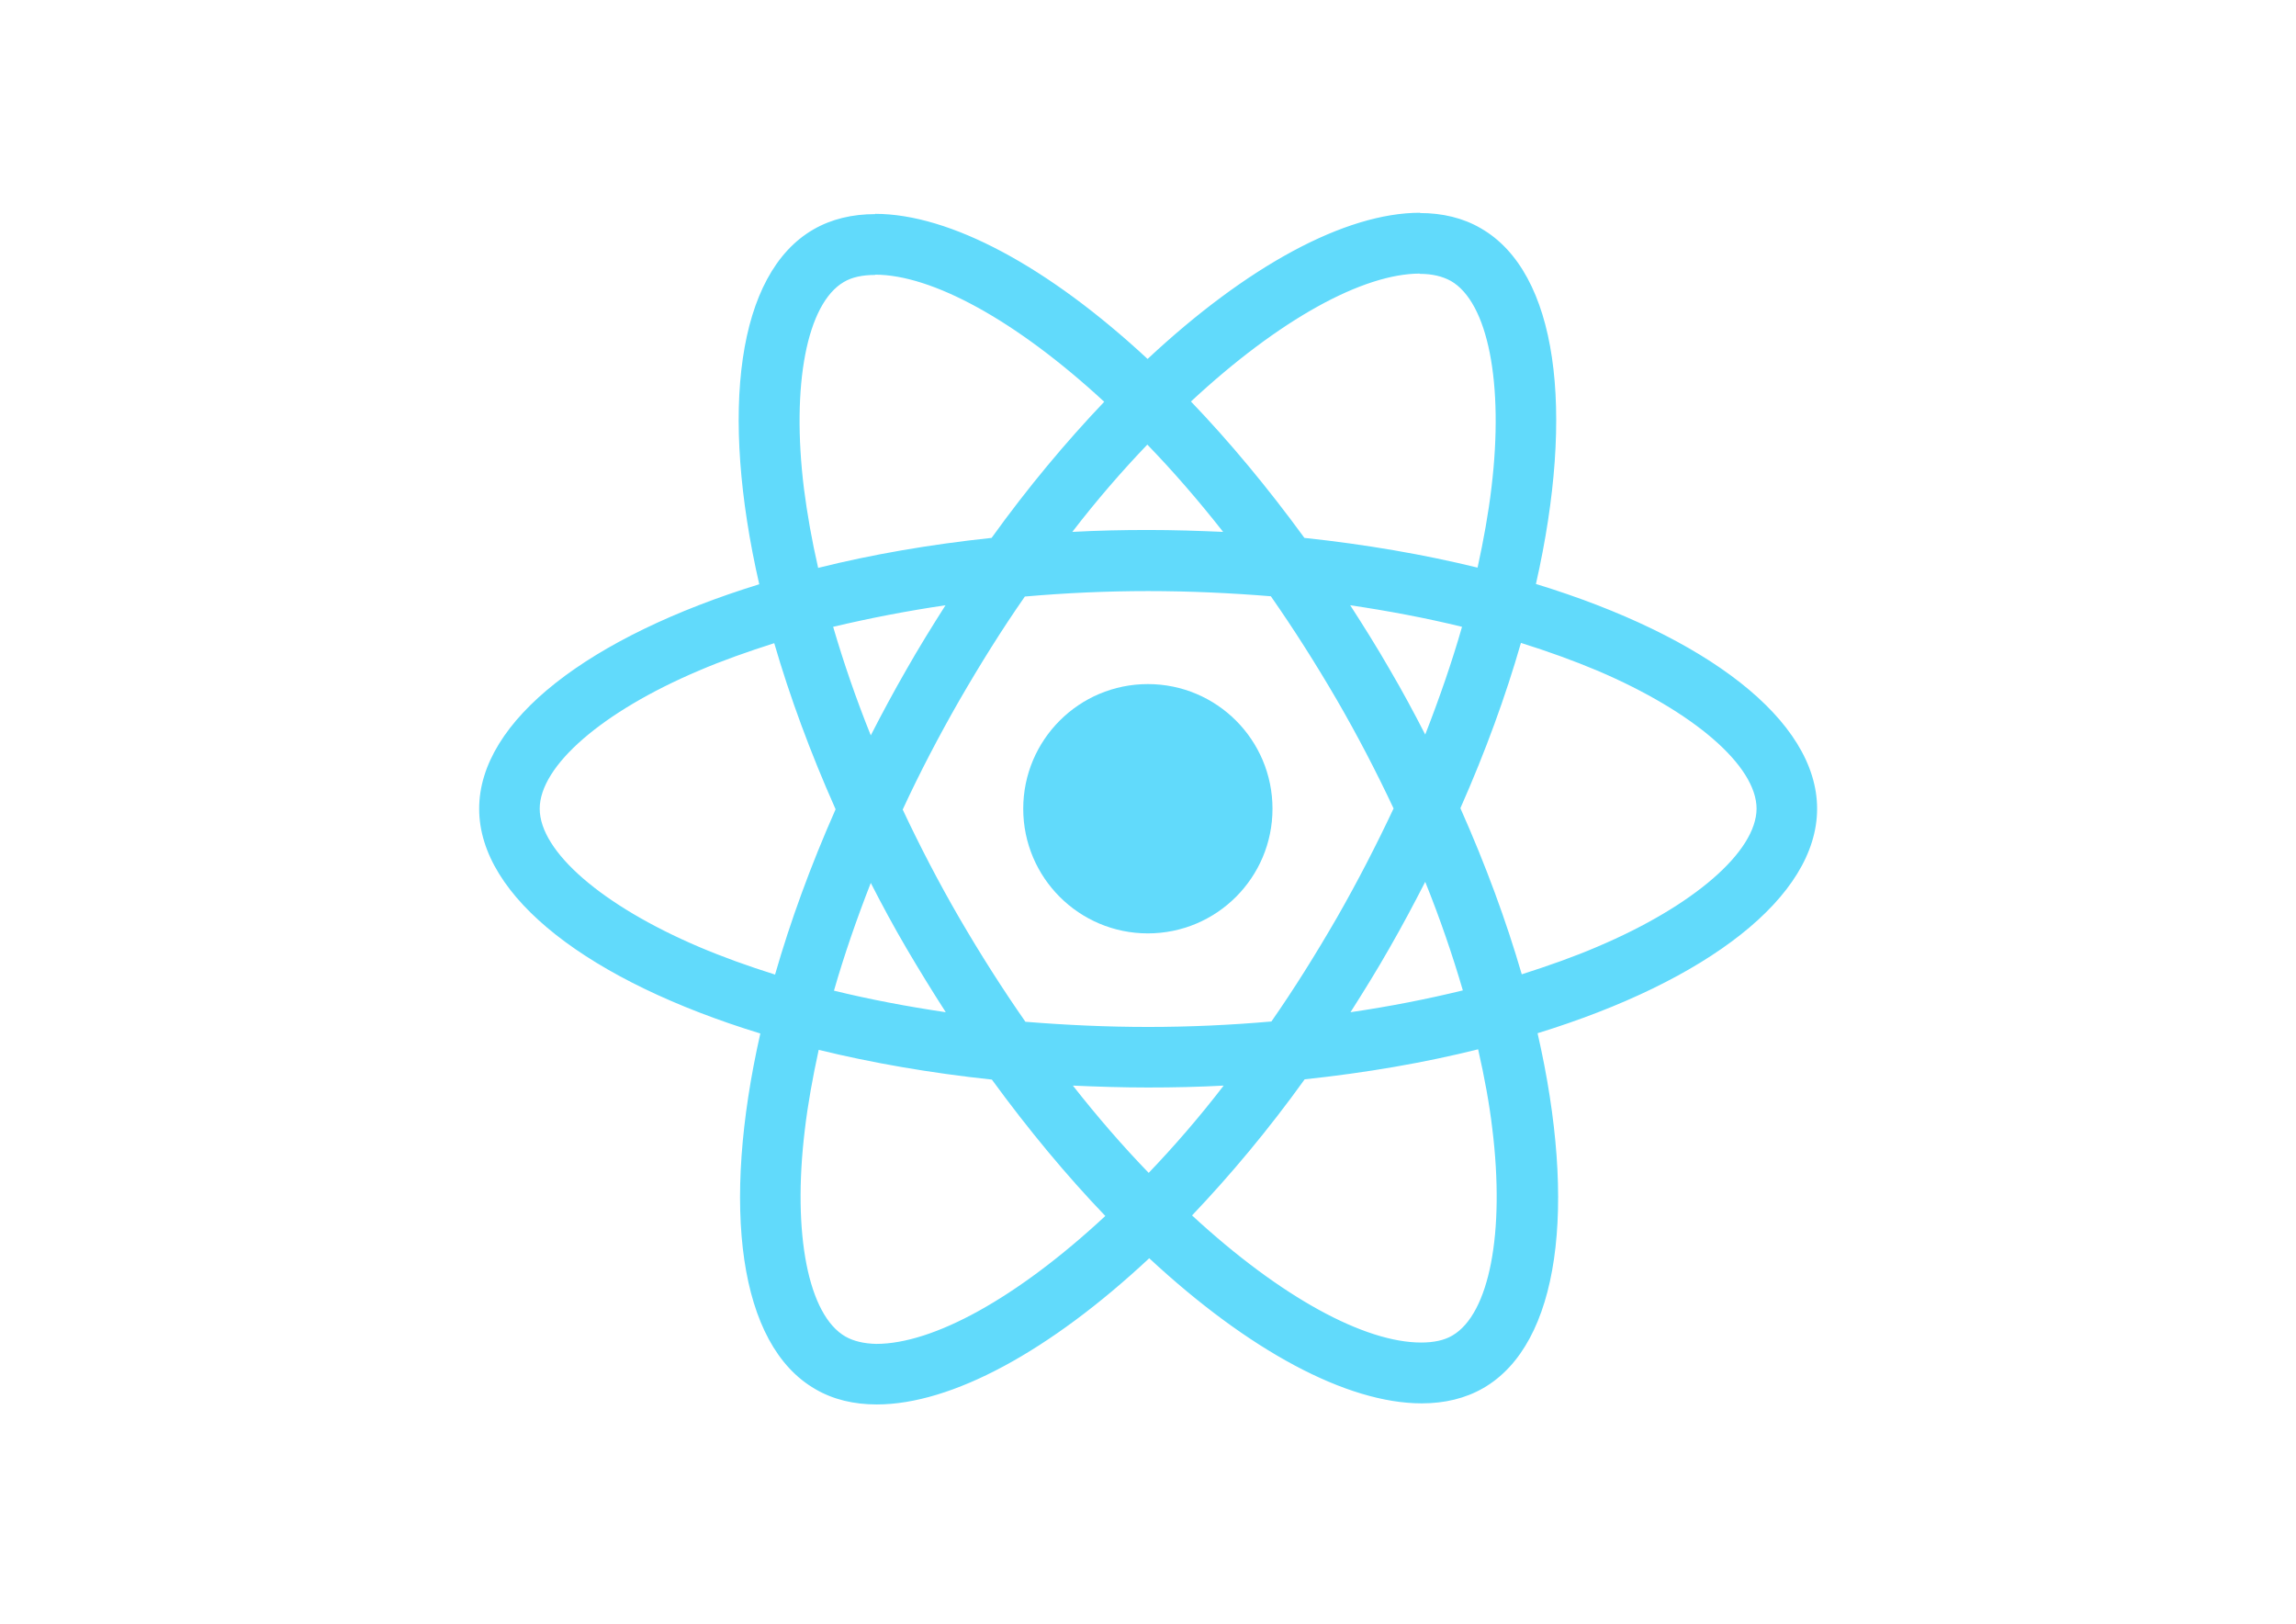
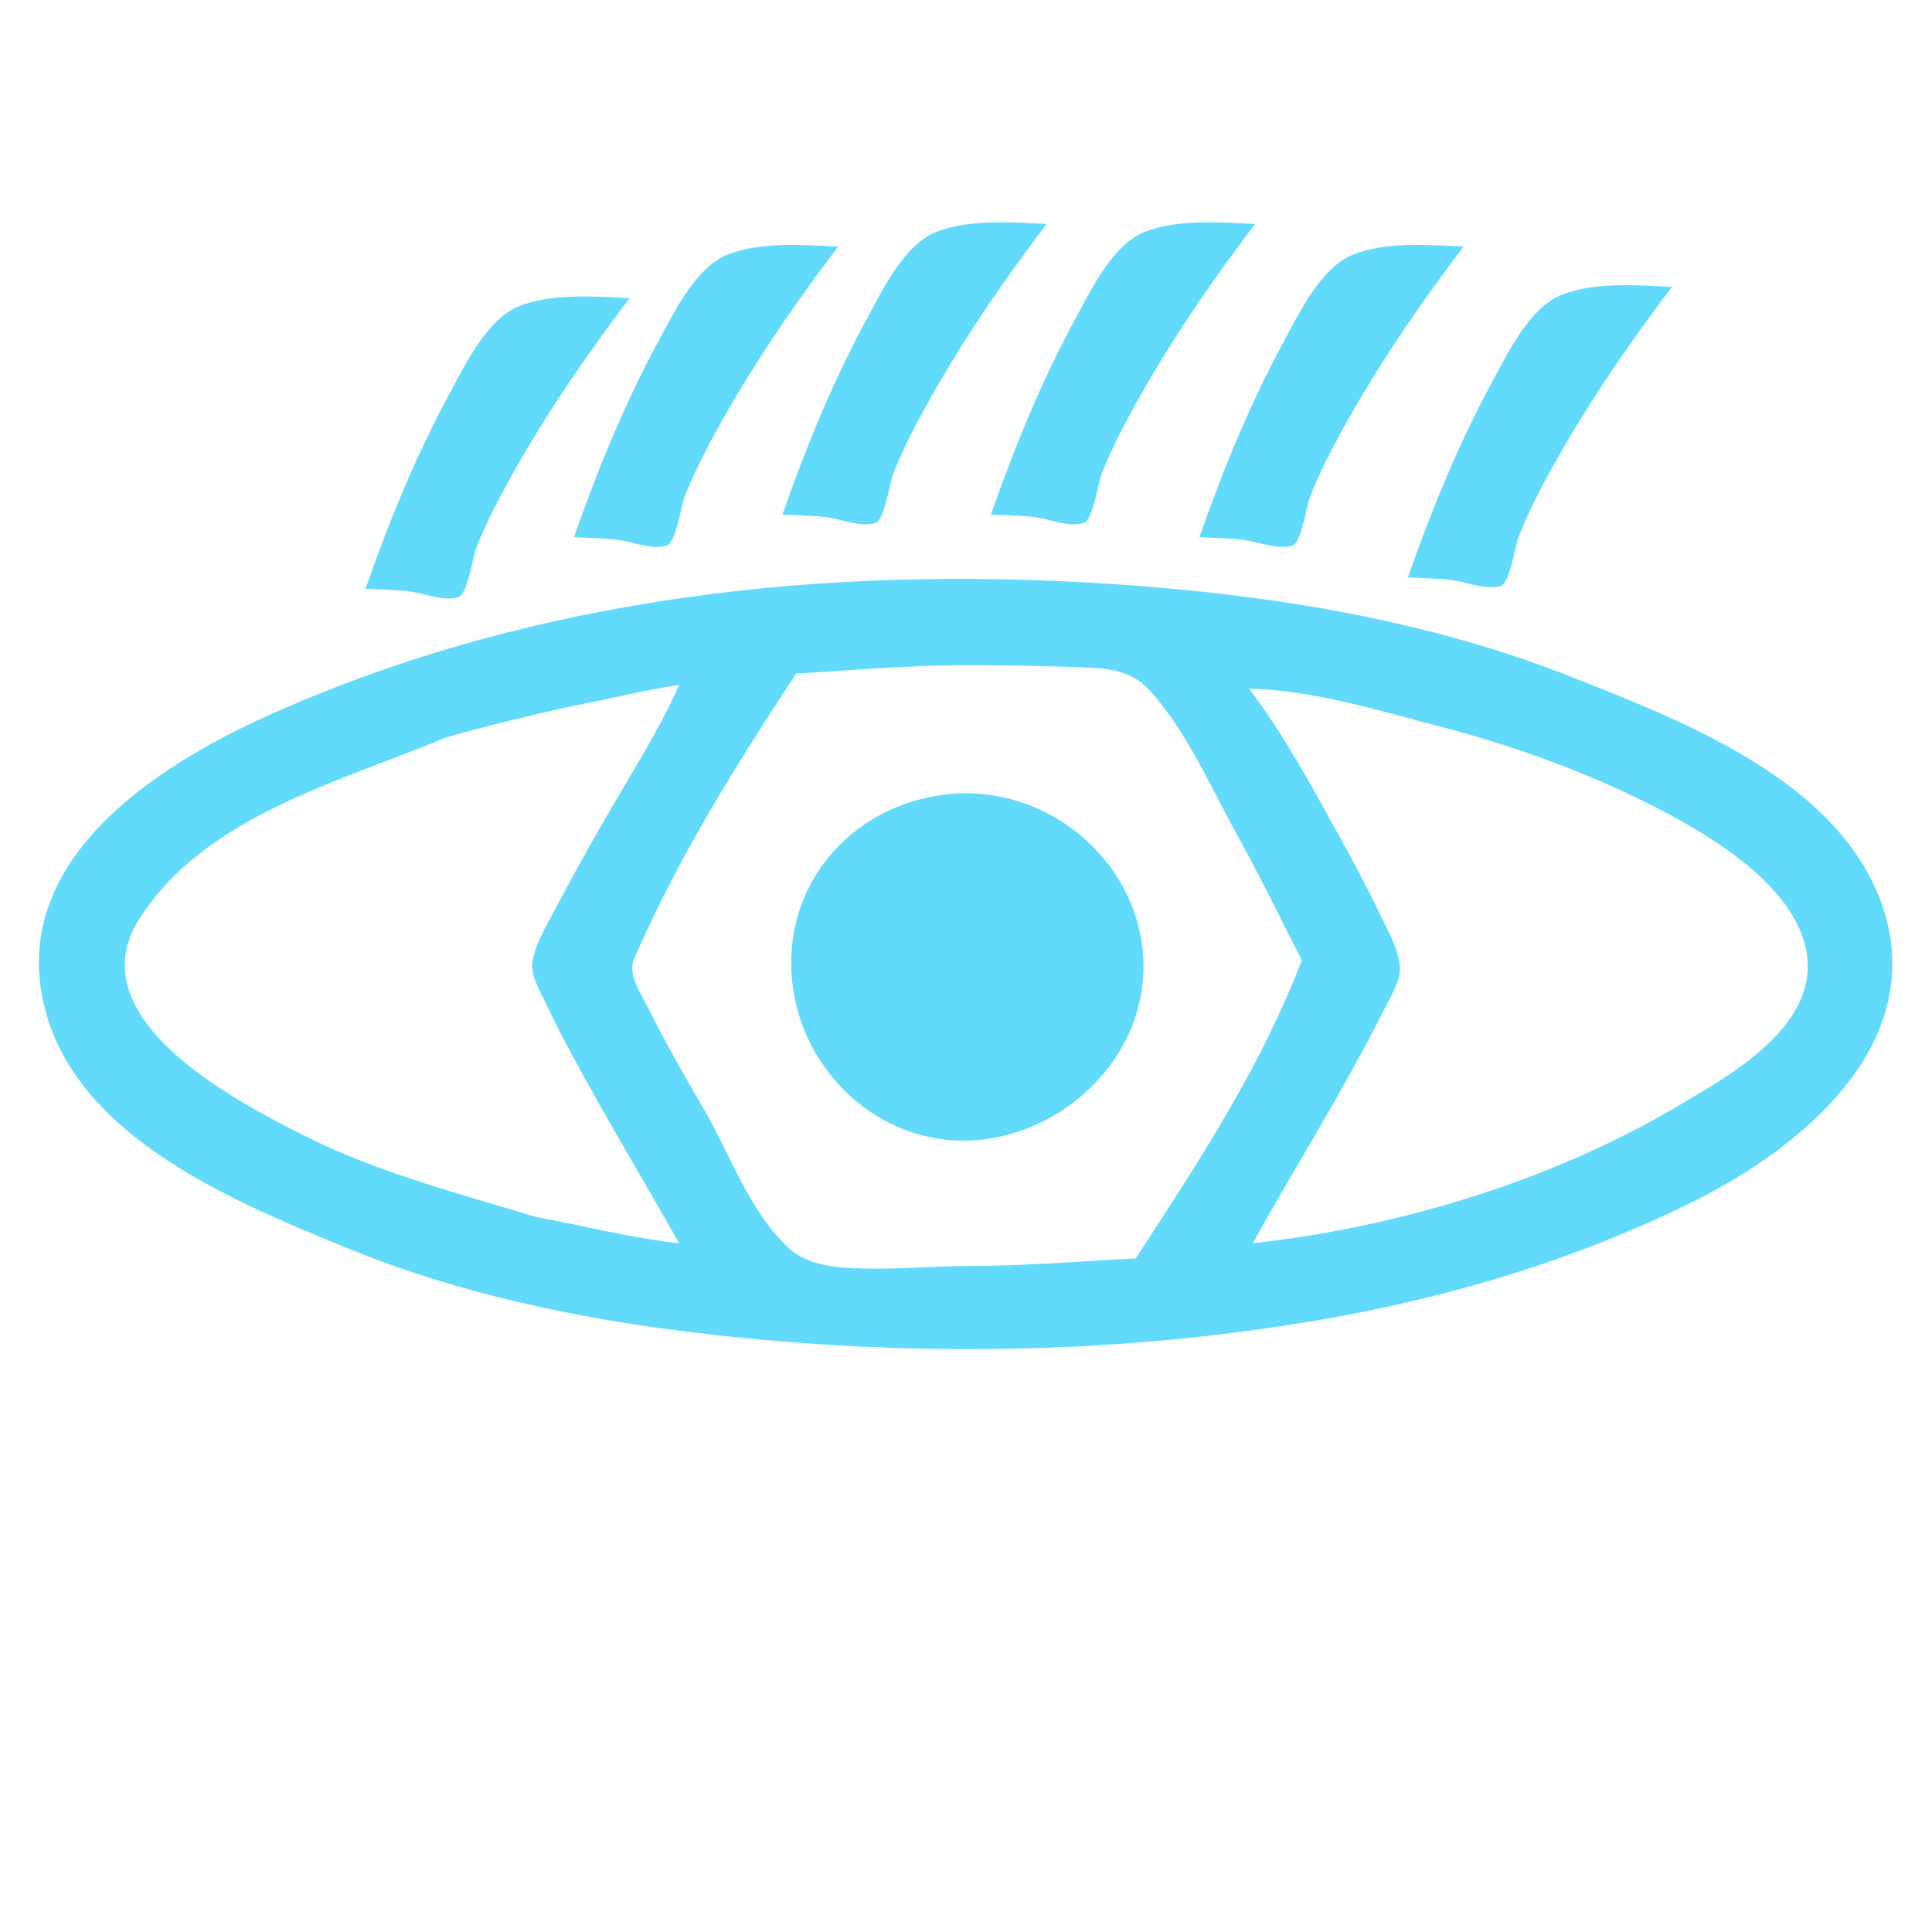
- <svg xmlns="http://www.w3.org/2000/svg" viewBox="0 0 841.9 595.3">
-   <g fill="#61DAFB">
-     <path d="M666.3 296.5c0-32.5-40.7-63.3-103.1-82.4 14.4-63.6 8-114.2-20.2-130.4-6.5-3.8-14.1-5.6-22.4-5.6v22.3c4.6 0 8.3.9 11.4 2.6 13.6 7.8 19.5 37.5 14.9 75.7-1.1 9.4-2.9 19.3-5.1 29.4-19.6-4.8-41-8.5-63.5-10.9-13.5-18.5-27.5-35.3-41.6-50 32.6-30.3 63.2-46.9 84-46.9V78c-27.5 0-63.5 19.6-99.9 53.6-36.4-33.8-72.4-53.2-99.9-53.2v22.3c20.7 0 51.4 16.5 84 46.6-14 14.7-28 31.4-41.3 49.9-22.6 2.4-44 6.1-63.6 11-2.3-10-4-19.7-5.2-29-4.7-38.2 1.1-67.9 14.6-75.8 3-1.8 6.9-2.6 11.5-2.6V78.5c-8.4 0-16 1.8-22.6 5.6-28.1 16.2-34.4 66.7-19.9 130.1-62.2 19.2-102.7 49.9-102.7 82.3 0 32.5 40.7 63.3 103.1 82.4-14.4 63.6-8 114.2 20.2 130.4 6.5 3.8 14.1 5.6 22.5 5.6 27.5 0 63.5-19.6 99.9-53.6 36.4 33.8 72.4 53.2 99.9 53.2 8.4 0 16-1.8 22.6-5.6 28.1-16.2 34.4-66.7 19.9-130.1 62-19.1 102.5-49.9 102.5-82.3zm-130.2-66.7c-3.7 12.9-8.3 26.2-13.5 39.5-4.1-8-8.4-16-13.1-24-4.6-8-9.5-15.8-14.4-23.4 14.2 2.1 27.9 4.7 41 7.9zm-45.8 106.5c-7.8 13.5-15.8 26.3-24.1 38.2-14.9 1.3-30 2-45.2 2-15.1 0-30.2-.7-45-1.9-8.3-11.9-16.4-24.6-24.2-38-7.6-13.1-14.5-26.4-20.8-39.8 6.2-13.4 13.2-26.8 20.7-39.9 7.8-13.5 15.8-26.3 24.1-38.2 14.9-1.3 30-2 45.2-2 15.1 0 30.2.7 45 1.9 8.3 11.9 16.4 24.6 24.2 38 7.6 13.1 14.5 26.4 20.8 39.8-6.3 13.4-13.2 26.8-20.7 39.9zm32.3-13c5.4 13.4 10 26.8 13.8 39.8-13.1 3.2-26.9 5.9-41.2 8 4.9-7.7 9.8-15.6 14.4-23.7 4.6-8 8.9-16.1 13-24.1zM421.2 430c-9.3-9.6-18.6-20.3-27.8-32 9 .4 18.2.7 27.5.7 9.4 0 18.7-.2 27.8-.7-9 11.7-18.3 22.4-27.5 32zm-74.4-58.9c-14.2-2.1-27.9-4.7-41-7.9 3.7-12.9 8.3-26.2 13.5-39.5 4.1 8 8.4 16 13.1 24 4.7 8 9.5 15.8 14.4 23.4zM420.7 163c9.3 9.6 18.6 20.3 27.8 32-9-.4-18.2-.7-27.5-.7-9.4 0-18.7.2-27.8.7 9-11.7 18.3-22.4 27.5-32zm-74 58.9c-4.9 7.7-9.8 15.6-14.4 23.7-4.6 8-8.9 16-13 24-5.4-13.4-10-26.8-13.8-39.8 13.1-3.1 26.9-5.8 41.2-7.9zm-90.5 125.2c-35.4-15.1-58.3-34.9-58.3-50.6 0-15.7 22.9-35.6 58.3-50.6 8.6-3.7 18-7 27.7-10.1 5.7 19.6 13.2 40 22.5 60.9-9.2 20.8-16.6 41.1-22.2 60.6-9.9-3.1-19.3-6.5-28-10.2zM310 490c-13.6-7.8-19.5-37.5-14.9-75.7 1.1-9.4 2.9-19.3 5.1-29.4 19.6 4.8 41 8.5 63.5 10.9 13.5 18.5 27.5 35.3 41.6 50-32.6 30.3-63.2 46.9-84 46.9-4.5-.1-8.3-1-11.3-2.7zm237.2-76.2c4.7 38.2-1.1 67.9-14.6 75.8-3 1.8-6.9 2.6-11.5 2.6-20.7 0-51.4-16.5-84-46.6 14-14.7 28-31.4 41.3-49.9 22.6-2.4 44-6.1 63.6-11 2.3 10.1 4.1 19.8 5.2 29.1zm38.5-66.7c-8.6 3.7-18 7-27.7 10.1-5.7-19.6-13.2-40-22.5-60.9 9.2-20.8 16.6-41.1 22.2-60.6 9.9 3.1 19.3 6.5 28.1 10.2 35.4 15.1 58.3 34.9 58.3 50.6-.1 15.7-23 35.6-58.4 50.6zM320.8 78.4z" />
-     <circle cx="420.9" cy="296.5" r="45.7" />
-     <path d="M520.5 78.1z" />
-   </g>
+ <svg xmlns="http://www.w3.org/2000/svg" version="1.1" id="Layer_1" x="0px" y="0px" width="512px" height="512px" viewBox="0 0 512 512" style="enable-background:new 0 0 512 512;" xml:space="preserve">
+   <path style="fill-rule:evenodd;clip-rule:evenodd;fill:#61DAFB;" d="M259.457,302.09c22.743-2.16,42.848-21.255,43.557-44.552  c0.845-27.8-24.614-50.044-52.014-47.038c-26.245,2.879-44.865,25.396-40.756,51.928C213.919,286.162,235.23,304.392,259.457,302.09  z" />
+   <path style="fill-rule:evenodd;clip-rule:evenodd;fill:#61DAFB;" d="M92.109,330.791c38.087,15.614,80.058,22.156,120.937,25.153  c43.073,3.157,86.676,1.724,129.364-4.948c36.624-5.726,72.108-15.754,105.46-32.136c26.601-13.065,58.991-38.018,52.864-71.691  c-7.388-37.945-52.563-55.225-84.124-67.718c-38.315-15.167-79.757-21.81-120.687-24.6c-76.194-5.194-153.658,3.049-223.85,34.308  C44,201.66,5.898,225.057,10.726,261.236C15.876,299.831,60.99,318.034,92.109,330.791z M381.5,192.5  c17.861,4.66,35.577,10.862,52.201,18.931c15.759,7.649,42.344,22.046,45.149,41.523c2.799,19.437-21.008,32.405-34.851,40.545  c-33.263,19.563-73.593,31.727-112,36c7.424-13.439,15.427-26.559,22.965-39.935c3.961-7.027,7.891-14.088,11.463-21.324  c1.637-3.316,4.87-8.237,4.559-12.139c-0.366-4.586-3.19-9.415-5.119-13.474c-3.505-7.375-7.361-14.586-11.316-21.728  c-7.214-13.026-14.505-26.524-23.551-38.4C348.02,182.907,365.091,188.22,381.5,192.5z M211,178.5  c2.159-0.122,4.316-0.255,6.474-0.396c4.147-0.269,8.292-0.563,12.439-0.831c9.539-0.617,19.086-1.033,28.648-0.984  c9.549,0.05,19.152,0.206,28.694,0.591c7.142,0.288,12.796,0.855,17.723,6.384c9.713,10.902,15.95,25.503,22.992,38.202  c4.854,8.753,9.319,17.71,13.808,26.654c1.068,2.129,2.14,4.257,3.222,6.379c-0.922,2.379-1.883,4.744-2.88,7.093  c-2.282,5.375-4.758,10.668-7.389,15.881c-8.029,15.905-17.52,31-27.191,45.944c-2.177,3.362-4.361,6.72-6.54,10.081  c-5.072,0.239-10.14,0.559-15.207,0.868c-9.588,0.586-19.185,1.132-28.793,1.132c-8.865,0-17.711,0.833-26.579,0.696  c-7.165-0.11-15.938-0.31-21.484-5.494c-10.311-9.638-15.333-24.5-22.269-36.51c-5.087-8.81-10.223-17.608-14.723-26.738  c-1.948-3.952-5.749-9.139-3.924-13.322c2.376-5.451,4.909-10.833,7.574-16.148c9.256-18.462,20.118-36.049,31.382-53.34  C208.313,182.593,209.655,180.546,211,178.5z M37.012,243.365C54.419,216.167,90.186,207.168,118,195.5  c6.942-2.134,28.026-7.357,37.51-9.157c6.132-1.164,15.49-3.51,24.49-4.843c-5.723,12.818-13.579,24.854-20.506,37.036  c-4.032,7.091-8.052,14.195-11.841,21.419c-2.394,4.563-5.54,9.599-6.552,14.727c-0.71,3.593,2.214,8.297,3.658,11.376  c3.56,7.589,7.601,14.957,11.667,22.283C164.1,302.168,172.238,315.726,180,329.5c-12.827-1.436-25.33-4.66-38-7  c-20.968-6.382-42.292-11.866-61.935-21.814C61.57,291.318,20.205,269.626,37.012,243.365z" />
+   <path style="fill-rule:evenodd;clip-rule:evenodd;fill:#61DAFB;" d="M329.858,143.12c4.047,0.579,8.388,2.589,12.535,1.502  c2.51-0.657,3.832-10.552,4.806-13.035c2.239-5.716,5.006-11.223,7.946-16.606c9.48-17.356,20.753-33.885,32.713-49.625  c-9.263-0.454-20.515-1.355-29.283,2.126c-8.503,3.375-14.26,15.486-18.317,22.945c-8.988,16.524-16.177,34.189-22.399,51.929  C321.822,142.608,325.929,142.558,329.858,143.12z" />
+   <path style="fill-rule:evenodd;clip-rule:evenodd;fill:#61DAFB;" d="M219.358,137.12c4.046,0.579,8.387,2.589,12.535,1.502  c2.51-0.657,3.833-10.552,4.806-13.035c2.24-5.716,5.006-11.223,7.947-16.606c9.48-17.356,20.752-33.885,32.712-49.625  c-9.263-0.454-20.515-1.355-29.283,2.126c-8.502,3.375-14.26,15.486-18.317,22.945c-8.988,16.524-16.177,34.189-22.399,51.929  C211.322,136.608,215.429,136.558,219.358,137.12z" />
+   <path style="fill-rule:evenodd;clip-rule:evenodd;fill:#61DAFB;" d="M121.394,158.284c2.51-0.657,3.833-10.552,4.806-13.035  c2.24-5.716,5.006-11.223,7.947-16.606c9.48-17.356,20.752-33.885,32.712-49.625c-9.263-0.454-20.515-1.355-29.283,2.126  c-8.502,3.375-14.26,15.486-18.317,22.945c-8.988,16.524-16.177,34.189-22.399,51.929c3.964,0.252,8.07,0.202,12,0.764  C112.905,157.359,117.246,159.371,121.394,158.284z" />
+   <path style="fill-rule:evenodd;clip-rule:evenodd;fill:#61DAFB;" d="M385.108,153.787c4.047,0.579,8.388,2.59,12.535,1.503  c2.51-0.658,3.832-10.552,4.806-13.035c2.239-5.716,5.006-11.223,7.946-16.606c9.48-17.356,20.753-33.885,32.713-49.625  c-9.263-0.454-20.515-1.355-29.283,2.126c-8.503,3.375-14.26,15.486-18.317,22.945c-8.988,16.524-16.177,34.189-22.399,51.929  C377.072,153.275,381.179,153.225,385.108,153.787z" />
+   <path style="fill-rule:evenodd;clip-rule:evenodd;fill:#61DAFB;" d="M274.608,137.12c4.047,0.579,8.388,2.589,12.535,1.502  c2.51-0.657,3.832-10.552,4.806-13.035c2.239-5.716,5.006-11.223,7.946-16.606c9.48-17.356,20.753-33.885,32.713-49.625  c-9.263-0.454-20.515-1.355-29.283,2.126c-8.503,3.375-14.26,15.486-18.317,22.945c-8.988,16.524-16.177,34.189-22.399,51.929  C266.572,136.608,270.679,136.558,274.608,137.12z" />
+   <path style="fill-rule:evenodd;clip-rule:evenodd;fill:#61DAFB;" d="M164.108,143.12c4.046,0.579,8.387,2.59,12.535,1.503  c2.51-0.658,3.833-10.552,4.806-13.035c2.24-5.716,5.006-11.223,7.947-16.606c9.48-17.356,20.752-33.885,32.712-49.625  c-9.263-0.454-20.515-1.355-29.283,2.126c-8.502,3.375-14.26,15.486-18.317,22.945c-8.988,16.524-16.177,34.189-22.399,51.929  C156.072,142.608,160.179,142.558,164.108,143.12z" />
</svg>
